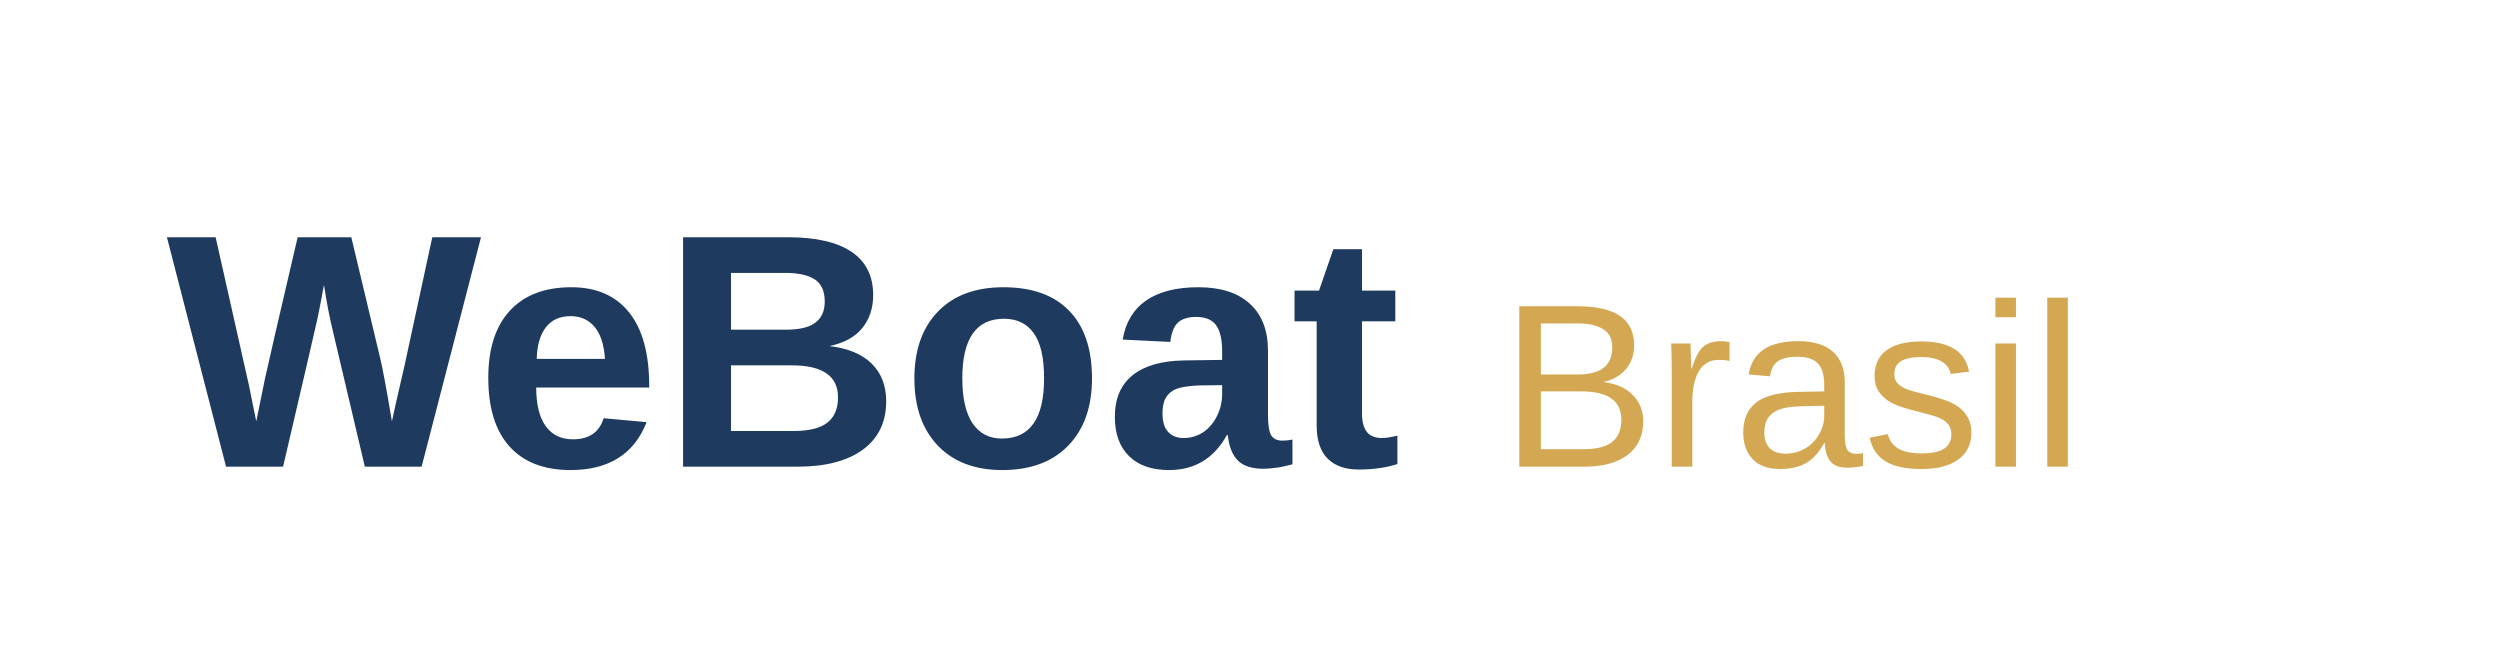
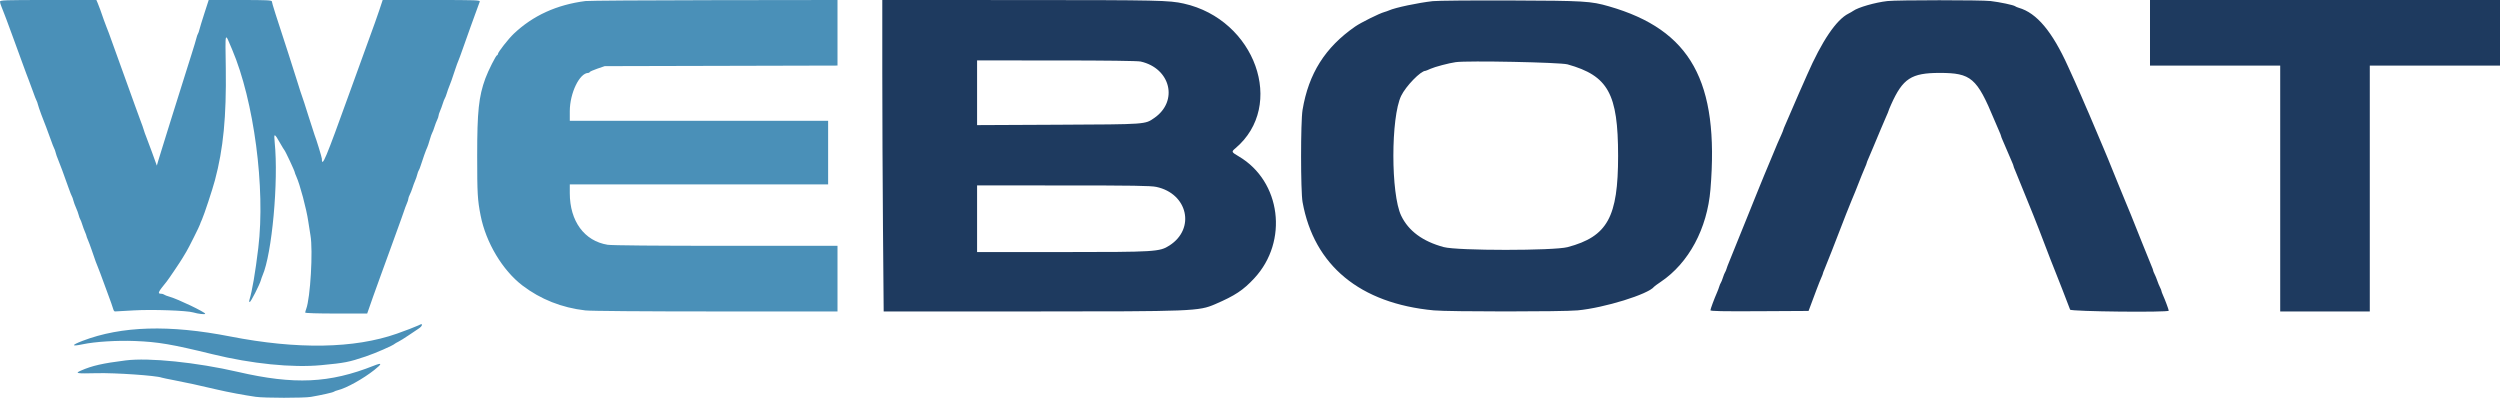
- <svg xmlns="http://www.w3.org/2000/svg" viewBox="0 0 150 40" fill="none">
-   <rect width="150" height="40" fill="transparent" />
-   <text x="10" y="28" font-family="Arial" font-size="20" font-weight="bold" fill="#1E3A5F">WeBoat</text>
-   <text x="90" y="28" font-family="Arial" font-size="14" fill="#D4A853">Brasil</text>
+ <svg xmlns="http://www.w3.org/2000/svg" id="svg" version="1.1" width="400" height="63.731" viewBox="0, 0, 400,63.731">
+   <g id="svgg">
+     <path id="path0" d="M0.000 0.266 C 0.000 0.413,0.104 0.769,0.230 1.058 C 0.357 1.347,0.552 1.846,0.664 2.167 C 0.776 2.487,0.934 2.900,1.016 3.083 C 1.098 3.267,1.610 4.654,2.154 6.167 C 2.697 7.679,3.340 9.442,3.583 10.083 C 3.825 10.725,4.101 11.475,4.195 11.750 C 4.289 12.025,4.461 12.475,4.577 12.750 C 4.693 13.025,4.999 13.850,5.256 14.583 C 5.513 15.317,5.775 15.992,5.838 16.083 C 5.902 16.175,6.008 16.475,6.074 16.750 C 6.183 17.207,6.911 19.196,7.415 20.417 C 7.529 20.692,7.832 21.517,8.089 22.250 C 8.346 22.983,8.608 23.658,8.672 23.750 C 8.735 23.842,8.841 24.142,8.907 24.417 C 8.972 24.692,9.127 25.142,9.251 25.417 C 9.476 25.916,10.292 28.121,11.010 30.167 C 11.219 30.762,11.442 31.325,11.505 31.417 C 11.569 31.508,11.674 31.806,11.739 32.078 C 11.804 32.349,11.997 32.877,12.167 33.250 C 12.337 33.623,12.529 34.151,12.594 34.422 C 12.659 34.694,12.768 34.992,12.835 35.083 C 12.902 35.175,13.048 35.550,13.159 35.917 C 13.271 36.283,13.468 36.820,13.598 37.109 C 13.727 37.397,13.833 37.686,13.833 37.750 C 13.833 37.814,13.939 38.103,14.068 38.391 C 14.196 38.680,14.454 39.367,14.641 39.917 C 15.213 41.603,15.502 42.402,15.667 42.750 C 15.753 42.933,15.928 43.383,16.055 43.750 C 16.182 44.117,16.679 45.467,17.160 46.750 C 17.641 48.033,18.073 49.252,18.120 49.458 C 18.167 49.665,18.291 49.832,18.394 49.831 C 18.498 49.830,19.858 49.754,21.417 49.662 C 24.324 49.491,29.892 49.682,30.917 49.988 C 31.711 50.225,32.833 50.350,32.833 50.202 C 32.833 49.945,28.460 47.851,27.167 47.488 C 26.754 47.372,26.345 47.215,26.258 47.139 C 26.171 47.062,25.969 47.000,25.810 47.000 C 25.157 47.000,25.256 46.772,26.662 45.055 C 26.970 44.679,28.961 41.726,29.234 41.240 C 29.386 40.971,29.652 40.525,29.825 40.250 C 30.162 39.715,32.000 36.037,32.000 35.898 C 32.000 35.852,32.143 35.500,32.318 35.116 C 32.662 34.360,33.995 30.322,34.391 28.833 C 35.737 23.784,36.229 18.709,36.126 10.934 C 36.044 4.785,35.938 5.100,37.138 7.917 C 40.644 16.152,42.482 30.083,41.327 39.667 C 40.852 43.604,40.341 46.598,39.913 47.958 C 39.846 48.169,39.865 48.333,39.954 48.333 C 40.123 48.333,41.544 45.547,41.740 44.833 C 41.803 44.604,41.920 44.267,42.001 44.083 C 43.518 40.648,44.583 28.987,43.950 22.771 C 43.794 21.249,43.899 21.266,44.830 22.917 C 45.141 23.467,45.437 23.954,45.489 24.000 C 45.648 24.141,47.167 27.389,47.167 27.589 C 47.167 27.650,47.274 27.936,47.406 28.225 C 47.994 29.515,49.034 33.424,49.325 35.436 C 49.430 36.159,49.587 37.156,49.674 37.653 C 50.101 40.074,49.658 47.685,48.989 49.446 C 48.903 49.671,48.833 49.925,48.833 50.011 C 48.833 50.104,50.827 50.166,53.792 50.166 L 58.750 50.165 59.728 47.374 C 60.266 45.839,60.800 44.358,60.914 44.083 C 61.028 43.808,61.328 42.983,61.581 42.250 C 61.833 41.517,62.133 40.692,62.248 40.417 C 62.362 40.142,62.811 38.904,63.245 37.667 C 63.680 36.429,64.100 35.267,64.180 35.083 C 64.260 34.900,64.445 34.375,64.591 33.917 C 64.737 33.458,64.963 32.847,65.095 32.558 C 65.226 32.269,65.334 31.932,65.334 31.808 C 65.335 31.684,65.439 31.384,65.566 31.141 C 65.693 30.898,65.887 30.410,65.996 30.058 C 66.106 29.705,66.296 29.192,66.418 28.917 C 66.541 28.642,66.695 28.192,66.760 27.917 C 66.826 27.642,66.936 27.342,67.006 27.250 C 67.075 27.158,67.211 26.821,67.308 26.500 C 67.564 25.648,68.237 23.777,68.357 23.583 C 68.413 23.492,68.588 22.967,68.745 22.417 C 68.903 21.867,69.086 21.342,69.152 21.250 C 69.219 21.158,69.378 20.746,69.506 20.333 C 69.634 19.921,69.835 19.396,69.952 19.167 C 70.069 18.938,70.165 18.649,70.166 18.525 C 70.166 18.402,70.273 18.064,70.402 17.775 C 70.532 17.486,70.729 16.950,70.841 16.583 C 70.952 16.217,71.099 15.842,71.167 15.750 C 71.234 15.658,71.380 15.283,71.490 14.917 C 71.600 14.550,71.758 14.100,71.840 13.917 C 72.016 13.529,72.381 12.496,72.842 11.083 C 73.021 10.533,73.239 9.933,73.326 9.750 C 73.413 9.567,73.758 8.629,74.094 7.667 C 74.856 5.483,75.151 4.653,75.278 4.333 C 75.332 4.196,75.659 3.296,76.004 2.333 C 76.348 1.371,76.684 0.452,76.750 0.292 C 76.862 0.016,76.431 0.000,69.049 0.000 L 61.228 0.000 60.690 1.625 C 60.394 2.519,60.087 3.400,60.009 3.583 C 59.930 3.767,58.077 8.878,55.891 14.943 C 52.081 25.513,51.500 26.897,51.500 25.404 C 51.500 25.184,50.591 22.219,50.329 21.583 C 50.253 21.400,49.805 20.012,49.333 18.500 C 48.862 16.987,48.412 15.600,48.333 15.417 C 48.255 15.233,47.915 14.183,47.577 13.083 C 47.240 11.983,46.607 9.996,46.171 8.667 C 44.171 2.568,43.500 0.451,43.500 0.234 C 43.500 0.038,42.675 0.000,38.447 0.000 L 33.394 0.000 32.705 2.125 C 32.326 3.294,31.965 4.475,31.902 4.750 C 31.839 5.025,31.733 5.325,31.667 5.417 C 31.600 5.508,31.494 5.808,31.431 6.083 C 31.368 6.358,31.019 7.521,30.654 8.667 C 30.290 9.813,29.852 11.200,29.681 11.750 C 28.551 15.382,27.779 17.841,27.586 18.417 C 27.464 18.783,27.124 19.871,26.832 20.833 C 26.540 21.796,26.133 23.108,25.926 23.750 C 25.720 24.392,25.448 25.273,25.323 25.708 L 25.094 26.500 24.295 24.291 C 23.855 23.077,23.426 21.933,23.343 21.750 C 23.259 21.567,23.101 21.117,22.992 20.750 C 22.883 20.383,22.699 19.858,22.584 19.583 C 22.468 19.308,22.015 18.071,21.578 16.833 C 21.140 15.596,20.708 14.396,20.619 14.167 C 20.419 13.658,18.700 8.893,17.432 5.333 C 17.285 4.921,17.096 4.433,17.012 4.250 C 16.928 4.067,16.746 3.579,16.606 3.167 C 16.195 1.952,15.829 0.949,15.617 0.458 L 15.419 -0.000 7.709 -0.000 C 0.756 -0.000,0.000 0.026,0.000 0.266 M93.667 0.167 C 89.072 0.757,85.268 2.494,82.199 5.403 C 81.347 6.211,79.667 8.356,79.667 8.637 C 79.667 8.745,79.607 8.833,79.534 8.833 C 79.362 8.833,78.112 11.307,77.658 12.548 C 76.599 15.441,76.348 17.812,76.349 24.917 C 76.350 31.004,76.406 31.970,76.902 34.500 C 77.748 38.812,80.410 43.259,83.599 45.687 C 86.494 47.891,89.892 49.236,93.654 49.667 C 94.510 49.765,102.886 49.831,114.542 49.832 L 134.000 49.833 134.000 44.583 L 134.000 39.333 116.125 39.332 C 104.962 39.331,97.863 39.268,97.219 39.163 C 93.492 38.559,91.167 35.386,91.167 30.906 L 91.167 29.500 111.833 29.500 L 132.500 29.500 132.500 24.417 L 132.500 19.333 111.833 19.333 L 91.167 19.333 91.167 17.788 C 91.167 14.896,92.728 11.667,94.127 11.667 C 94.225 11.667,94.331 11.603,94.361 11.525 C 94.392 11.447,94.942 11.204,95.583 10.983 L 96.750 10.583 115.375 10.537 L 134.000 10.490 134.000 5.245 L 134.000 0.000 114.292 0.025 C 103.452 0.038,94.171 0.102,93.667 0.167 M66.917 52.076 C 66.412 52.313,64.883 52.900,63.500 53.387 C 56.698 55.780,47.569 55.934,36.833 53.834 C 27.083 51.927,19.448 52.154,13.209 54.535 C 11.371 55.236,11.386 55.475,13.243 55.082 C 15.191 54.669,18.729 54.448,21.583 54.561 C 25.310 54.707,27.460 55.073,34.000 56.674 C 40.283 58.212,46.773 58.865,51.394 58.426 C 55.197 58.065,55.785 57.950,58.500 57.039 C 60.071 56.512,62.885 55.282,63.167 55.000 C 63.212 54.954,63.475 54.804,63.750 54.667 C 64.025 54.530,64.737 54.087,65.333 53.681 C 65.929 53.275,66.657 52.787,66.951 52.597 C 67.245 52.406,67.489 52.156,67.493 52.042 C 67.501 51.789,67.530 51.788,66.917 52.076 M20.083 57.668 C 16.410 58.131,14.738 58.512,12.958 59.291 C 11.925 59.743,12.196 59.787,15.542 59.708 C 18.454 59.639,24.985 60.089,25.872 60.420 C 25.988 60.464,26.871 60.648,27.833 60.830 C 29.591 61.162,31.962 61.678,34.750 62.336 C 36.431 62.733,39.157 63.244,40.917 63.492 C 42.336 63.692,48.595 63.697,49.750 63.500 C 51.432 63.211,53.254 62.802,53.416 62.676 C 53.508 62.604,53.793 62.496,54.049 62.435 C 55.405 62.111,58.098 60.616,59.905 59.185 C 61.187 58.170,61.161 57.975,59.814 58.510 C 52.712 61.328,47.087 61.586,38.083 59.506 C 31.439 57.971,23.837 57.195,20.083 57.668 " stroke="none" fill="#4a90b8" fill-rule="evenodd" />
+     <path id="path1" d="M141.167 11.639 C 141.167 18.041,141.217 29.253,141.277 36.556 L 141.388 49.833 164.986 49.832 C 190.923 49.830,191.809 49.796,194.417 48.672 C 197.609 47.296,198.917 46.430,200.689 44.522 C 206.186 38.600,204.967 29.007,198.212 25.028 C 197.016 24.324,196.999 24.286,197.659 23.731 C 205.771 16.905,200.852 3.118,189.395 0.570 C 187.057 0.050,185.446 0.014,163.542 0.007 L 141.167 0.000 141.167 11.639 M229.250 0.182 C 226.887 0.445,223.241 1.216,222.250 1.662 C 222.067 1.745,221.729 1.863,221.500 1.926 C 220.703 2.142,217.734 3.617,216.828 4.246 C 212.018 7.586,209.382 11.761,208.408 17.583 C 208.093 19.463,208.095 30.586,208.410 32.333 C 210.240 42.482,217.597 48.551,229.417 49.661 C 231.808 49.885,250.031 49.885,252.417 49.660 C 256.709 49.256,263.755 47.075,264.660 45.870 C 264.710 45.804,265.190 45.453,265.728 45.091 C 270.204 42.076,273.152 36.588,273.672 30.305 C 275.102 13.010,270.534 4.778,257.417 1.010 C 254.519 0.178,253.515 0.118,241.750 0.075 C 235.608 0.052,229.983 0.101,229.250 0.182 M302.000 0.168 C 300.049 0.384,297.284 1.179,296.500 1.749 C 296.362 1.849,296.032 2.040,295.765 2.174 C 293.807 3.154,291.498 6.571,289.124 12.000 C 288.983 12.321,288.711 12.940,288.518 13.375 C 288.325 13.810,288.009 14.523,287.816 14.958 C 287.177 16.399,287.030 16.739,286.500 18.000 C 286.211 18.688,285.830 19.568,285.654 19.957 C 285.478 20.345,285.333 20.705,285.333 20.757 C 285.333 20.809,285.175 21.204,284.982 21.634 C 284.789 22.065,284.531 22.642,284.409 22.917 C 284.287 23.192,283.803 24.354,283.333 25.500 C 282.864 26.646,282.378 27.808,282.254 28.083 C 282.129 28.358,281.792 29.183,281.505 29.917 C 281.219 30.650,280.884 31.475,280.762 31.750 C 280.640 32.025,280.339 32.775,280.092 33.417 C 279.845 34.058,279.542 34.808,279.419 35.083 C 279.296 35.358,278.657 36.933,278.001 38.583 C 277.344 40.233,276.708 41.808,276.589 42.083 C 276.469 42.358,276.315 42.771,276.248 43.000 C 276.181 43.229,276.070 43.492,276.001 43.583 C 275.933 43.675,275.782 44.050,275.667 44.417 C 275.551 44.783,275.401 45.158,275.332 45.250 C 275.264 45.342,275.152 45.604,275.085 45.833 C 275.018 46.063,274.864 46.475,274.743 46.750 C 274.282 47.798,273.667 49.451,273.667 49.640 C 273.667 49.789,275.567 49.826,281.519 49.793 L 289.370 49.750 289.745 48.750 C 289.951 48.200,290.358 47.112,290.649 46.333 C 290.941 45.554,291.289 44.680,291.423 44.391 C 291.557 44.103,291.667 43.814,291.667 43.750 C 291.667 43.686,291.775 43.397,291.907 43.109 C 292.039 42.820,292.567 41.496,293.081 40.167 C 295.237 34.590,296.034 32.555,296.249 32.083 C 296.461 31.617,297.099 30.031,297.858 28.083 C 298.037 27.625,298.292 27.014,298.425 26.725 C 298.558 26.436,298.667 26.151,298.667 26.091 C 298.667 26.031,298.809 25.667,298.983 25.283 C 299.157 24.898,299.497 24.096,299.740 23.500 C 299.983 22.904,300.250 22.267,300.333 22.083 C 300.417 21.900,300.684 21.262,300.926 20.667 C 301.169 20.071,301.547 19.187,301.767 18.703 C 301.987 18.219,302.167 17.783,302.167 17.734 C 302.167 17.685,302.358 17.219,302.591 16.698 C 304.448 12.557,305.818 11.667,310.333 11.667 C 315.379 11.667,316.297 12.454,319.085 19.167 C 319.332 19.762,319.677 20.565,319.851 20.949 C 320.024 21.334,320.167 21.697,320.167 21.757 C 320.167 21.817,320.273 22.103,320.404 22.391 C 320.534 22.680,320.878 23.479,321.167 24.167 C 321.456 24.854,321.799 25.653,321.929 25.942 C 322.060 26.231,322.167 26.519,322.167 26.583 C 322.167 26.647,322.274 26.936,322.406 27.225 C 322.538 27.514,323.215 29.175,323.910 30.917 C 324.606 32.658,325.245 34.233,325.331 34.417 C 325.417 34.600,325.831 35.650,326.251 36.750 C 327.868 40.981,328.687 43.096,328.833 43.417 C 328.971 43.719,330.967 48.846,331.218 49.542 C 331.329 49.850,347.000 50.015,347.000 49.708 C 347.000 49.547,346.389 47.906,346.075 47.225 C 345.942 46.936,345.833 46.636,345.832 46.558 C 345.832 46.480,345.727 46.218,345.601 45.974 C 345.474 45.731,345.278 45.255,345.167 44.917 C 345.055 44.578,344.860 44.102,344.733 43.859 C 344.606 43.616,344.502 43.353,344.501 43.275 C 344.500 43.197,344.393 42.897,344.262 42.609 C 344.130 42.320,343.458 40.658,342.767 38.917 C 341.403 35.476,340.243 32.611,340.002 32.083 C 339.918 31.900,339.425 30.700,338.906 29.417 C 337.407 25.709,336.824 24.286,336.585 23.750 C 336.358 23.240,335.930 22.230,334.997 20.000 C 334.710 19.313,334.368 18.506,334.237 18.208 C 334.107 17.910,333.893 17.423,333.763 17.125 C 333.632 16.827,333.285 16.021,332.991 15.333 C 332.696 14.646,332.250 13.633,332.000 13.083 C 331.749 12.533,331.255 11.446,330.903 10.667 C 328.358 5.034,325.873 2.072,323.000 1.246 C 322.771 1.180,322.508 1.067,322.417 0.995 C 322.178 0.807,319.968 0.339,318.500 0.166 C 317.026 -0.009,303.572 -0.007,302.000 0.168 M344.000 5.250 L 344.000 10.500 354.417 10.500 L 364.833 10.500 364.833 30.167 L 364.833 49.833 372.000 49.833 L 379.167 49.833 379.167 30.167 L 379.167 10.500 389.583 10.500 L 400.000 10.500 400.000 5.250 L 400.000 0.000 372.000 0.000 L 344.000 0.000 344.000 5.250 M182.500 9.843 C 187.303 10.923,188.579 16.180,184.692 18.871 C 183.186 19.913,183.518 19.889,169.292 19.957 L 156.333 20.019 156.333 14.843 L 156.333 9.667 169.042 9.671 C 176.993 9.673,182.031 9.738,182.500 9.843 M250.812 10.300 C 257.312 12.122,258.892 14.979,258.896 24.917 C 258.900 34.755,257.203 37.832,250.833 39.537 C 248.626 40.128,233.194 40.126,231.000 39.535 C 227.632 38.626,225.361 36.951,224.188 34.509 C 222.525 31.046,222.524 18.773,224.187 15.331 C 224.936 13.781,227.315 11.333,228.074 11.333 C 228.127 11.333,228.488 11.187,228.877 11.008 C 229.547 10.699,231.836 10.095,232.917 9.943 C 234.811 9.675,249.639 9.971,250.812 10.300 M185.005 29.903 C 190.045 30.972,191.308 36.590,187.112 39.278 C 185.535 40.289,184.934 40.326,169.958 40.330 L 156.333 40.333 156.333 35.000 L 156.333 29.667 170.125 29.670 C 181.230 29.672,184.129 29.717,185.005 29.903 " stroke="none" fill="#1e3a5f" fill-rule="evenodd" />
+   </g>
</svg>
